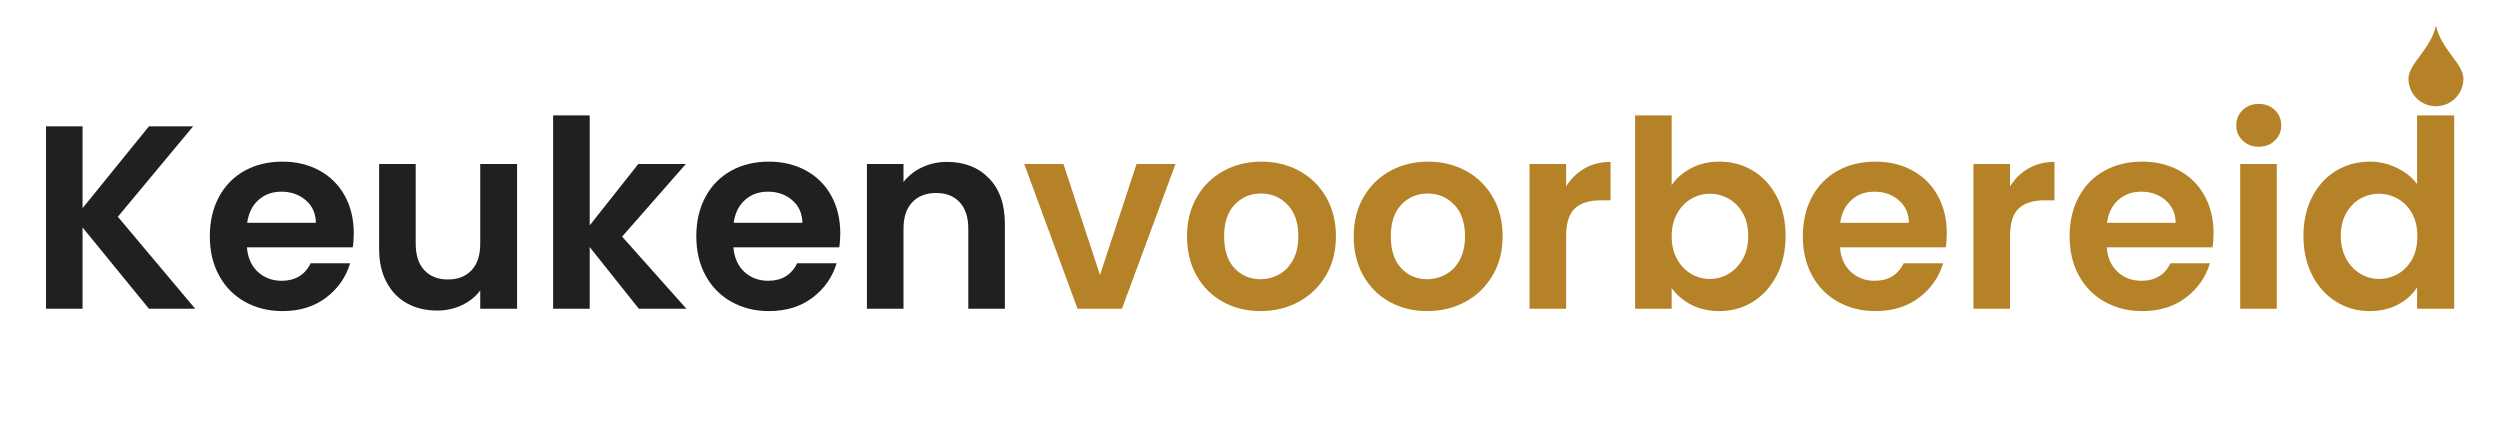
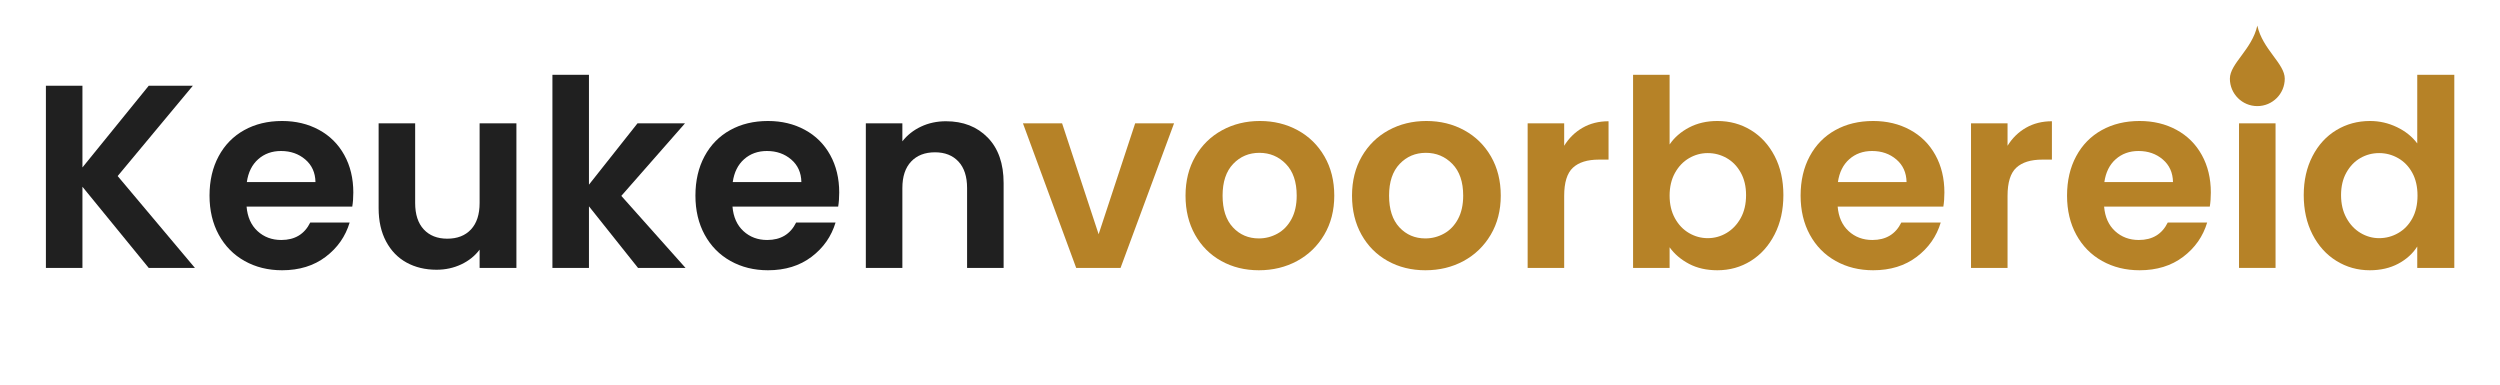
- <svg xmlns="http://www.w3.org/2000/svg" viewBox="0 0 1362.4 232.5" width="1362" height="232" role="img" aria-label="Keukenvoorbereid">
-   <g fill="#202020" transform="translate(14.00,168.56) scale(0.14265,-0.14265)">
+ <svg xmlns="http://www.w3.org/2000/svg" viewBox="0 0 1364.1 210.4" width="1364" height="210" role="img" aria-label="Keukenvoorbereid">
+   <g fill="#202020" transform="translate(14.00,146.45) scale(0.14265,-0.14265)">
    <path transform="translate(0.0,0)" d="M463 0 209 311V0H69V698H209V385L463 698H632L344 352L640 0Z" />
    <path transform="translate(663.0,0)" d="M580 235H175Q180 175 217.0 141.0Q254 107 308 107Q386 107 419 174H570Q546 94 478.0 42.5Q410 -9 311 -9Q231 -9 167.5 26.5Q104 62 68.5 127.0Q33 192 33 277Q33 363 68.0 428.0Q103 493 166.0 528.0Q229 563 311 563Q390 563 452.5 529.0Q515 495 549.5 432.5Q584 370 584 289Q584 259 580 235ZM439 329Q438 383 400.0 415.5Q362 448 307 448Q255 448 219.5 416.5Q184 385 176 329Z" />
    <path transform="translate(1280.0,0)" d="M592 554V0H451V70Q424 34 380.5 13.5Q337 -7 286 -7Q221 -7 171.0 20.5Q121 48 92.5 101.5Q64 155 64 229V554H204V249Q204 183 237.0 147.5Q270 112 327 112Q385 112 418.0 147.5Q451 183 451 249V554Z" />
    <path transform="translate(1941.0,0)" d="M397 0 209 236V0H69V740H209V319L395 554H577L333 276L579 0Z" />
    <path transform="translate(2525.0,0)" d="M580 235H175Q180 175 217.0 141.0Q254 107 308 107Q386 107 419 174H570Q546 94 478.0 42.5Q410 -9 311 -9Q231 -9 167.5 26.5Q104 62 68.5 127.0Q33 192 33 277Q33 363 68.0 428.0Q103 493 166.0 528.0Q229 563 311 563Q390 563 452.5 529.0Q515 495 549.5 432.5Q584 370 584 289Q584 259 580 235ZM439 329Q438 383 400.0 415.5Q362 448 307 448Q255 448 219.5 416.5Q184 385 176 329Z" />
    <path transform="translate(3142.0,0)" d="M597 325V0H457V306Q457 372 424.0 407.5Q391 443 334 443Q276 443 242.5 407.5Q209 372 209 306V0H69V554H209V485Q237 521 280.5 541.5Q324 562 376 562Q475 562 536.0 499.5Q597 437 597 325Z" />
  </g>
-   <g fill="#B68227" transform="translate(556.51,168.56) scale(0.14265,-0.14265)">
+   <g fill="#B68227" transform="translate(556.51,146.45) scale(0.14265,-0.14265)">
    <path transform="translate(0.0,0)" d="M300 129 440 554H589L384 0H214L10 554H160Z" />
    <path transform="translate(599.0,0)" d="M34 277Q34 362 71.5 427.0Q109 492 174.0 527.5Q239 563 319 563Q399 563 464.0 527.5Q529 492 566.5 427.0Q604 362 604 277Q604 192 565.5 127.0Q527 62 461.5 26.5Q396 -9 315 -9Q235 -9 171.0 26.5Q107 62 70.5 127.0Q34 192 34 277ZM460 277Q460 356 418.5 398.5Q377 441 317 441Q257 441 216.5 398.5Q176 356 176 277Q176 198 215.5 155.5Q255 113 315 113Q353 113 386.5 131.5Q420 150 440.0 187.0Q460 224 460 277Z" />
    <path transform="translate(1237.0,0)" d="M34 277Q34 362 71.5 427.0Q109 492 174.0 527.5Q239 563 319 563Q399 563 464.0 527.5Q529 492 566.5 427.0Q604 362 604 277Q604 192 565.5 127.0Q527 62 461.5 26.5Q396 -9 315 -9Q235 -9 171.0 26.5Q107 62 70.5 127.0Q34 192 34 277ZM460 277Q460 356 418.5 398.5Q377 441 317 441Q257 441 216.5 398.5Q176 356 176 277Q176 198 215.5 155.5Q255 113 315 113Q353 113 386.5 131.5Q420 150 440.0 187.0Q460 224 460 277Z" />
    <path transform="translate(1875.0,0)" d="M379 562V415H342Q276 415 242.5 384.0Q209 353 209 276V0H69V554H209V468Q236 512 279.5 537.0Q323 562 379 562Z" />
    <path transform="translate(2279.0,0)" d="M392 563Q463 563 520.5 528.0Q578 493 611.5 428.5Q645 364 645 279Q645 194 611.5 128.5Q578 63 520.5 27.0Q463 -9 392 -9Q330 -9 283.5 15.5Q237 40 209 79V0H69V740H209V473Q236 513 283.5 538.0Q331 563 392 563ZM355 440Q317 440 283.5 420.5Q250 401 229.5 364.0Q209 327 209 277Q209 227 229.5 190.0Q250 153 283.5 133.5Q317 114 355 114Q394 114 427.5 134.0Q461 154 481.5 191.0Q502 228 502 279Q502 329 481.5 365.5Q461 402 427.5 421.0Q394 440 355 440Z" />
    <path transform="translate(2957.0,0)" d="M580 235H175Q180 175 217.0 141.0Q254 107 308 107Q386 107 419 174H570Q546 94 478.0 42.5Q410 -9 311 -9Q231 -9 167.5 26.5Q104 62 68.5 127.0Q33 192 33 277Q33 363 68.0 428.0Q103 493 166.0 528.0Q229 563 311 563Q390 563 452.5 529.0Q515 495 549.5 432.5Q584 370 584 289Q584 259 580 235ZM439 329Q438 383 400.0 415.5Q362 448 307 448Q255 448 219.5 416.5Q184 385 176 329Z" />
    <path transform="translate(3574.0,0)" d="M379 562V415H342Q276 415 242.5 384.0Q209 353 209 276V0H69V554H209V468Q236 512 279.5 537.0Q323 562 379 562Z" />
    <path transform="translate(3978.0,0)" d="M580 235H175Q180 175 217.0 141.0Q254 107 308 107Q386 107 419 174H570Q546 94 478.0 42.5Q410 -9 311 -9Q231 -9 167.5 26.5Q104 62 68.5 127.0Q33 192 33 277Q33 363 68.0 428.0Q103 493 166.0 528.0Q229 563 311 563Q390 563 452.5 529.0Q515 495 549.5 432.5Q584 370 584 289Q584 259 580 235ZM439 329Q438 383 400.0 415.5Q362 448 307 448Q255 448 219.5 416.5Q184 385 176 329Z" />
-     <path transform="translate(4595.0,0)" d="M54 702Q54 737 78.5 760.5Q103 784 140 784Q177 784 201.5 760.5Q226 737 226 702Q226 667 201.5 643.5Q177 620 140 620Q103 620 78.5 643.5Q54 667 54 702ZM209 554V0H69V554Z" />
-     <path transform="translate(4873.0,0)" d="M287 563Q341 563 390.0 539.5Q439 516 468 477V740H610V0H468V82Q442 41 395.0 16.0Q348 -9 286 -9Q216 -9 158.0 27.0Q100 63 66.5 128.5Q33 194 33 279Q33 363 66.5 428.0Q100 493 158.0 528.0Q216 563 287 563ZM322 440Q283 440 250.0 421.0Q217 402 196.5 365.5Q176 329 176 279Q176 229 196.5 191.5Q217 154 250.5 134.0Q284 114 322 114Q361 114 395.0 133.5Q429 153 449.0 189.5Q469 226 469 277Q469 328 449.0 364.5Q429 401 395.0 420.5Q361 440 322 440Z" />
+     <path transform="translate(4595.0,0)" d="M215 554V0H75V554Z" />
+     <path transform="translate(4885.0,0)" d="M287 563Q341 563 390.0 539.5Q439 516 468 477V740H610V0H468V82Q442 41 395.0 16.0Q348 -9 286 -9Q216 -9 158.0 27.0Q100 63 66.5 128.5Q33 194 33 279Q33 363 66.5 428.0Q100 493 158.0 528.0Q216 563 287 563ZM322 440Q283 440 250.0 421.0Q217 402 196.5 365.5Q176 329 176 279Q176 229 196.5 191.5Q217 154 250.5 134.0Q284 114 322 114Q361 114 395.0 133.5Q429 153 449.0 189.5Q469 226 469 277Q469 328 449.0 364.5Q429 401 395.0 420.5Q361 440 322 440Z" />
  </g>
-   <path fill="#B68227" d="M 1328.69,14.00 C 1331.58,27.05 1343.69,34.75 1343.69,43.00 A 15.00,15.00 0 0 1 1313.69,43.00 C 1313.69,34.75 1325.81,27.05 1328.69,14.00 Z" />
+   <path fill="#B68227" d="M 1232.69,14.00 C 1235.58,27.05 1247.69,34.75 1247.69,43.00 A 15.00,15.00 0 0 1 1217.69,43.00 C 1217.69,34.75 1229.80,27.05 1232.69,14.00 Z" />
</svg>
